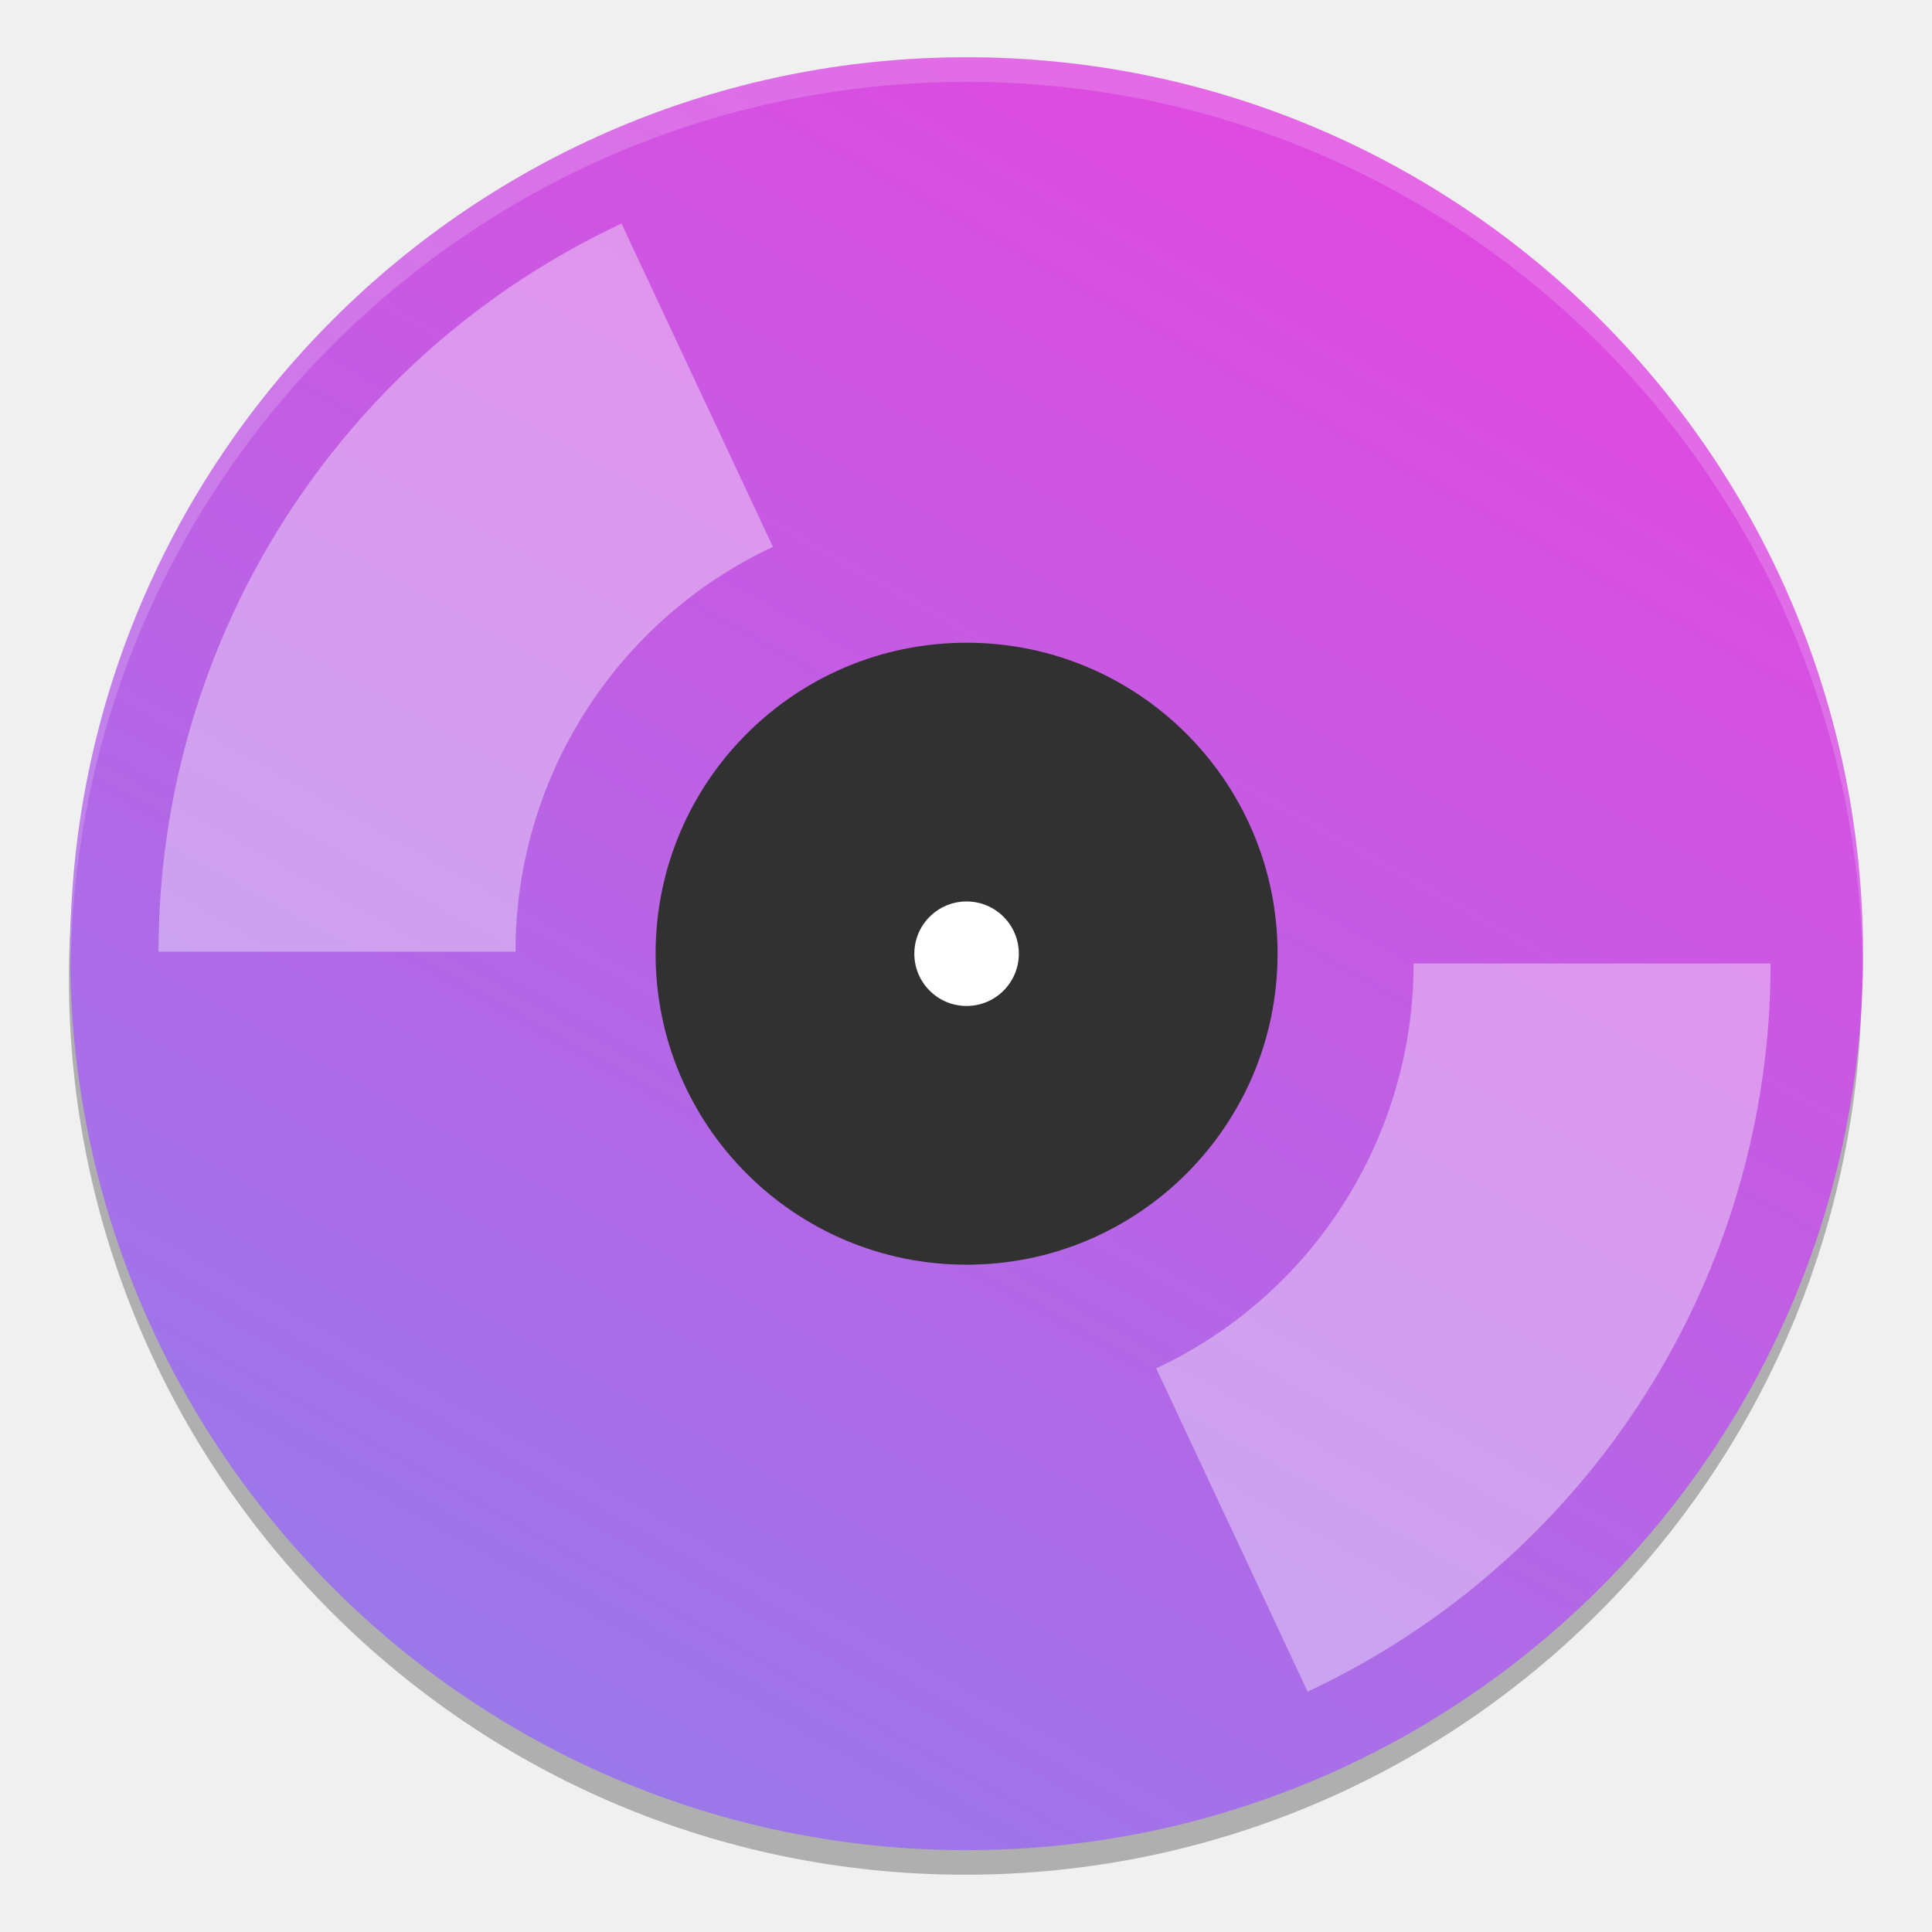
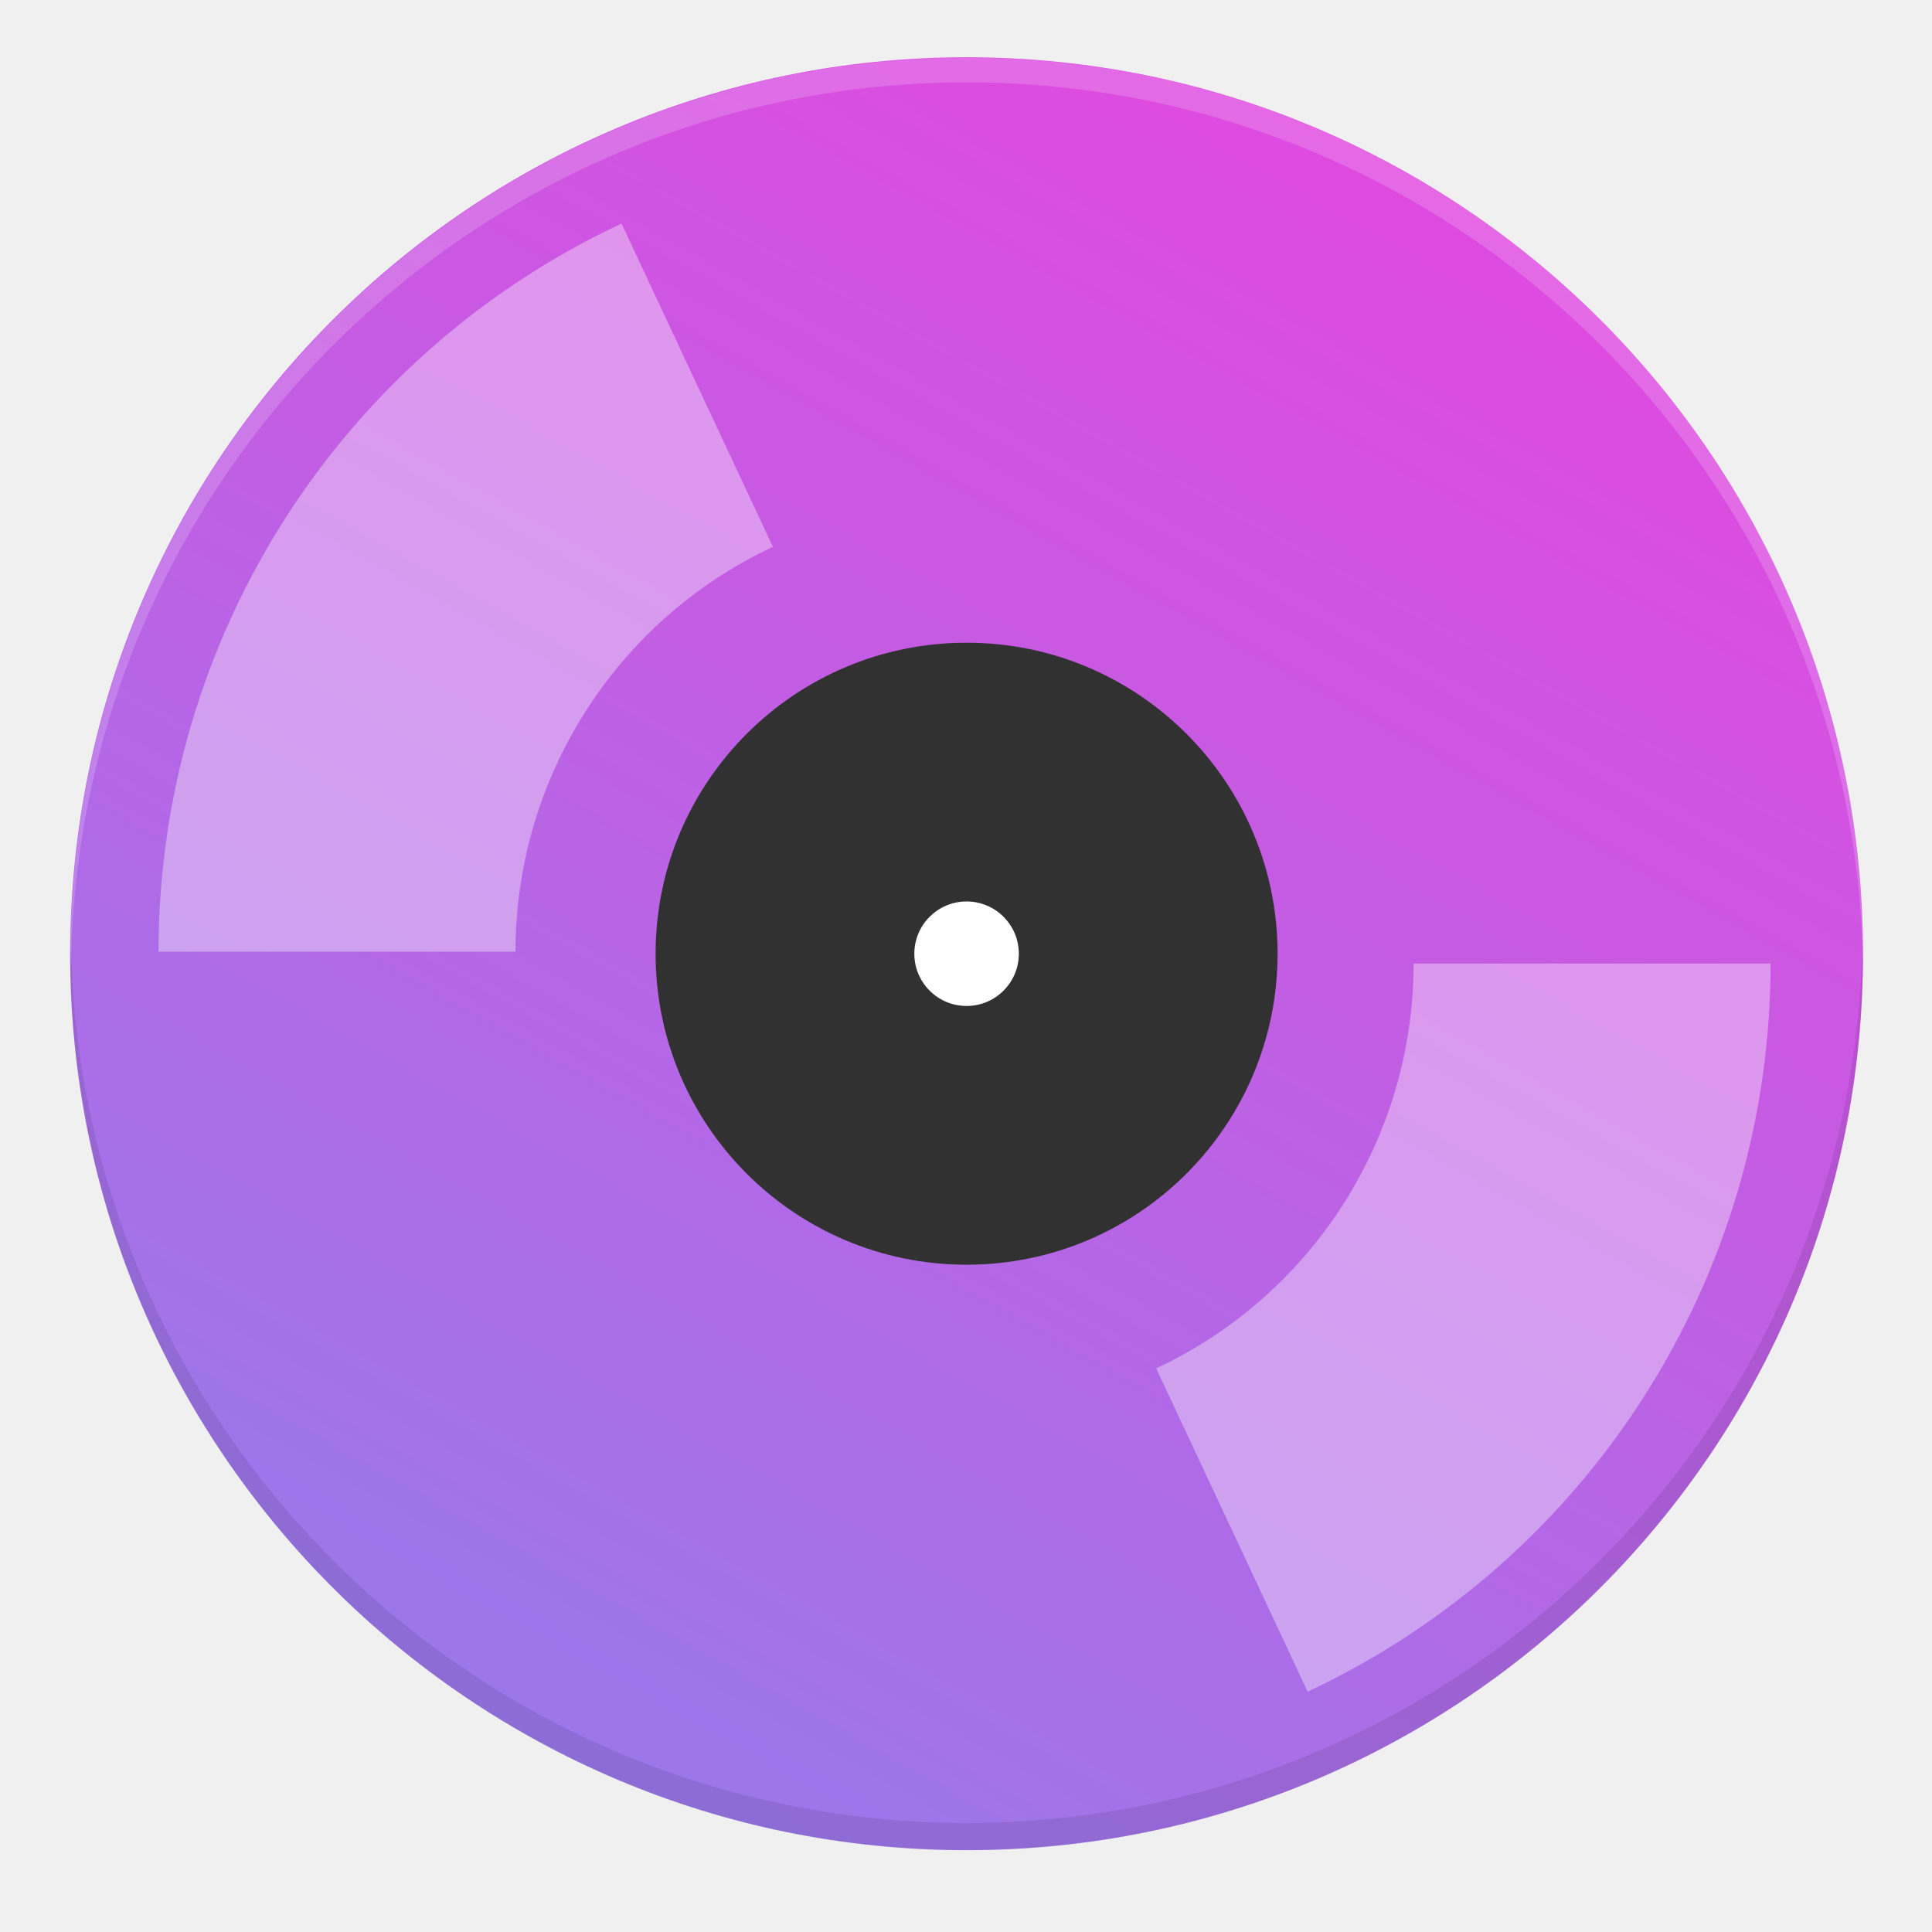
<svg xmlns="http://www.w3.org/2000/svg" xmlns:xlink="http://www.w3.org/1999/xlink" width="500" height="500" viewBox="0 0 132.292 132.292" version="1.1" id="svg5095">
  <defs id="defs5089">
    <linearGradient xlink:href="#linearGradient2030" id="linearGradient2066" gradientUnits="userSpaceOnUse" gradientTransform="matrix(5.03622,0,0,5.03622,-238.3531,73.89006)" x1="72.597" y1="14.935" x2="35.013" y2="82.095" />
    <linearGradient id="linearGradient2030">
      <stop id="stop2026" offset="0" style="stop-color:#f53bdc;stop-opacity:1" />
      <stop id="stop2028" offset="1" style="stop-color:#1ccdfe;stop-opacity:1" />
    </linearGradient>
  </defs>
  <g id="layer1" transform="translate(0,-164.7083)">
-     <circle r="61.383" cy="231.695" cx="66.102" id="circle2052" style="display:inline;opacity:0.27;fill:#000000;fill-opacity:1;stroke:none;stroke-width:13.398;stroke-linecap:butt;stroke-linejoin:miter;stroke-miterlimit:9.5;stroke-dasharray:none;stroke-opacity:1" />
    <circle style="display:inline;fill:url(#linearGradient2066);fill-opacity:1;stroke:none;stroke-width:13.398;stroke-linecap:butt;stroke-linejoin:miter;stroke-miterlimit:9.5;stroke-dasharray:none;stroke-opacity:1" id="circle2054" cx="66.186" cy="230.013" r="61.383" />
    <circle style="display:inline;fill:#313131;fill-opacity:1;stroke:none;stroke-width:4.331;stroke-linecap:butt;stroke-linejoin:miter;stroke-miterlimit:9.5;stroke-dasharray:none;stroke-opacity:1" id="circle2056" cx="66.186" cy="230.013" r="21.295" />
-     <path style="display:inline;opacity:0.187;fill:#fef2fd;fill-opacity:1;stroke:none;stroke-width:13.398;stroke-linecap:butt;stroke-linejoin:miter;stroke-miterlimit:9.5;stroke-dasharray:none;stroke-opacity:1" d="m 66.186,168.63 a 61.383,61.383 0 0 0 -61.383,61.383 61.383,61.383 0 0 0 0.035,0.986 61.383,61.383 0 0 1 61.35,-60.686 61.383,61.383 0 0 1 61.35,60.397 61.383,61.383 0 0 0 0.035,-0.698 61.383,61.383 0 0 0 -61.383,-61.383 z" id="circle2038" />
    <circle style="display:inline;fill:#ffffff;fill-opacity:1;stroke:none;stroke-width:13.398;stroke-linecap:butt;stroke-linejoin:miter;stroke-miterlimit:9.5;stroke-dasharray:none;stroke-opacity:1" id="circle2058" cx="66.186" cy="230.013" r="3.578" />
    <path d="M 109.018,230.686 A 42.832,42.832 0 0 1 84.355,269.474" id="path2060" style="display:inline;fill:none;fill-opacity:1;stroke:#ffffff;stroke-width:24.444;stroke-linecap:butt;stroke-linejoin:miter;stroke-miterlimit:12.4;stroke-dasharray:none;stroke-opacity:0.376" />
    <path transform="scale(-1)" style="display:inline;fill:none;fill-opacity:1;stroke:#ffffff;stroke-width:24.444;stroke-linecap:butt;stroke-linejoin:miter;stroke-miterlimit:12.4;stroke-dasharray:none;stroke-opacity:0.376" id="path2062" d="m -23.077,-229.872 a 42.832,42.832 0 0 1 -24.663,38.788" />
+     <path style="display:inline;opacity:0.187;fill:#fef2fd;fill-opacity:1;stroke:none;stroke-width:13.398;stroke-linecap:butt;stroke-linejoin:miter;stroke-miterlimit:9.5;stroke-dasharray:none;stroke-opacity:1" d="m 66.206,168.663 a 61.383,61.383 0 0 0 -61.383,61.383 61.383,61.383 0 0 0 0.035,0.986 61.383,61.383 0 0 1 61.35,-60.686 61.383,61.383 0 0 1 61.35,60.397 61.383,61.383 0 0 0 0.035,-0.698 61.383,61.383 0 0 0 -61.383,-61.383 z" id="circle2038" />
+     <path style="display:inline;fill:#000000;fill-opacity:0.091;stroke:none;stroke-width:13.398;stroke-linecap:butt;stroke-linejoin:miter;stroke-miterlimit:9.5;stroke-dasharray:none;stroke-opacity:1" d="m 127.53,228.927 a 61.383,61.383 0 0 1 -61.344,60.608 61.383,61.383 0 0 1 -61.344,-60.289 61.383,61.383 0 0 0 -0.039,0.777 61.383,61.383 0 0 0 61.383,61.383 61.383,61.383 0 0 0 61.383,-61.383 61.383,61.383 0 0 0 -0.039,-1.096 z" id="circle823" />
  </g>
</svg>
